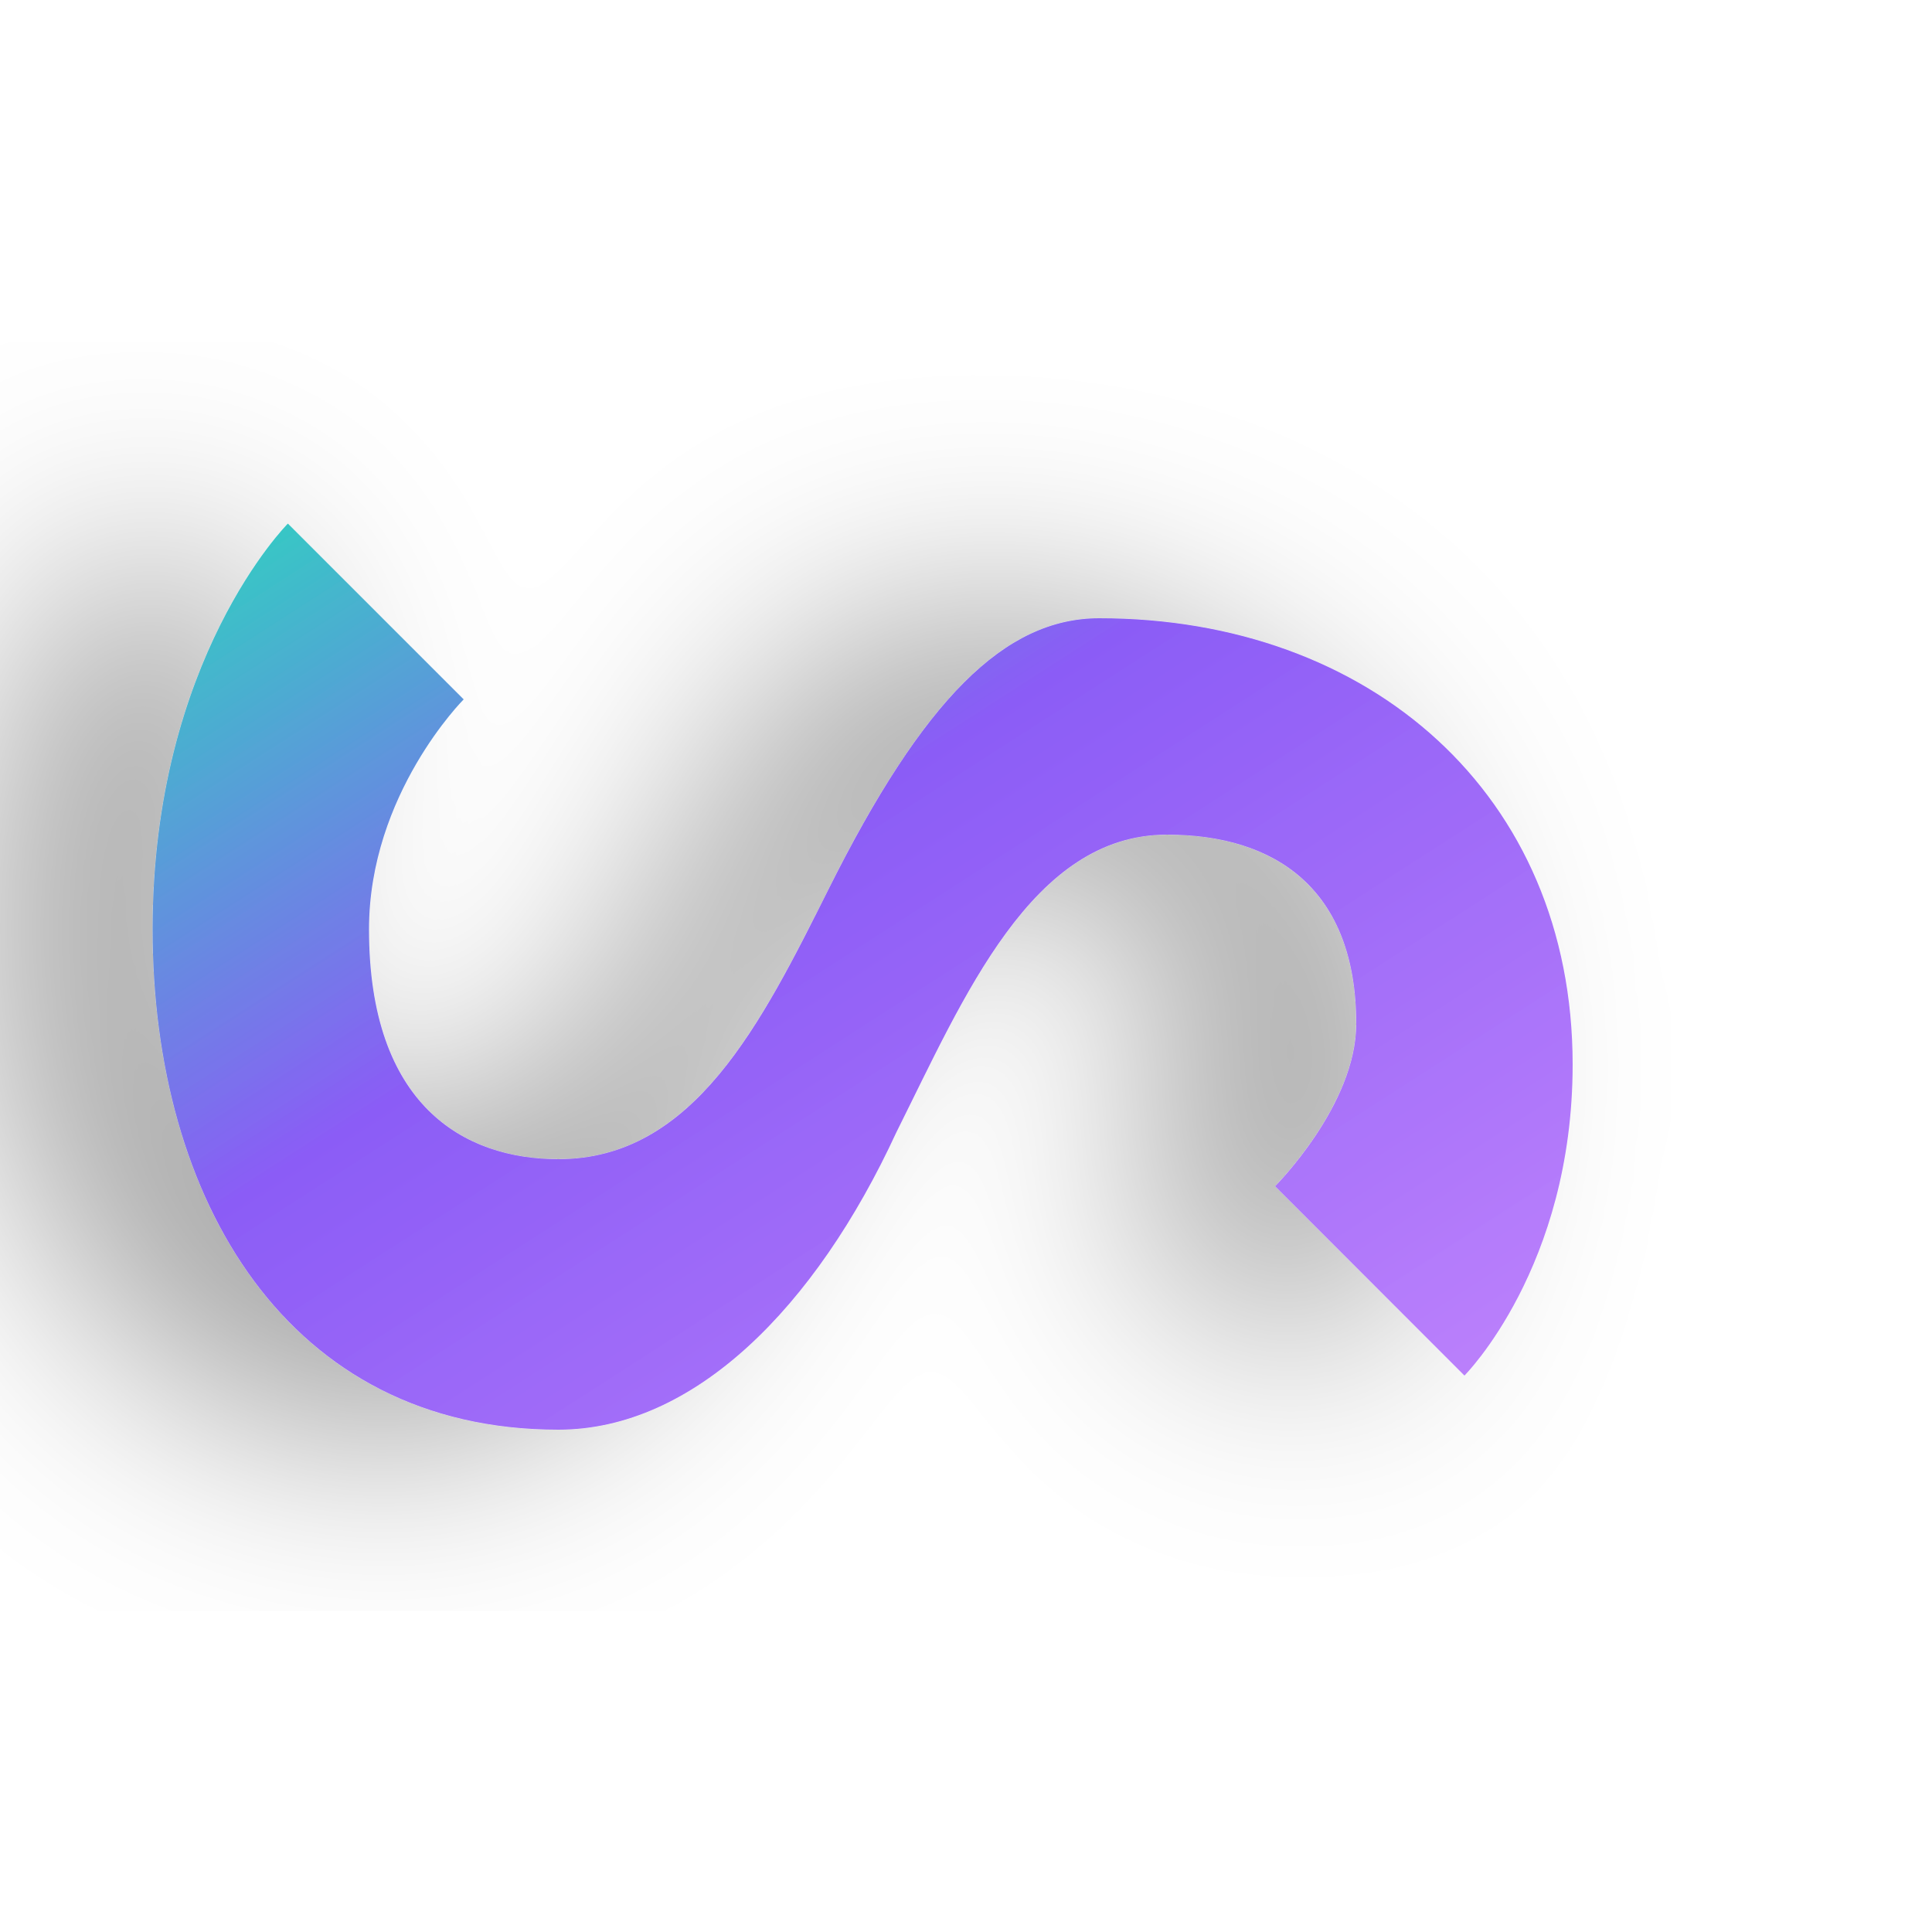
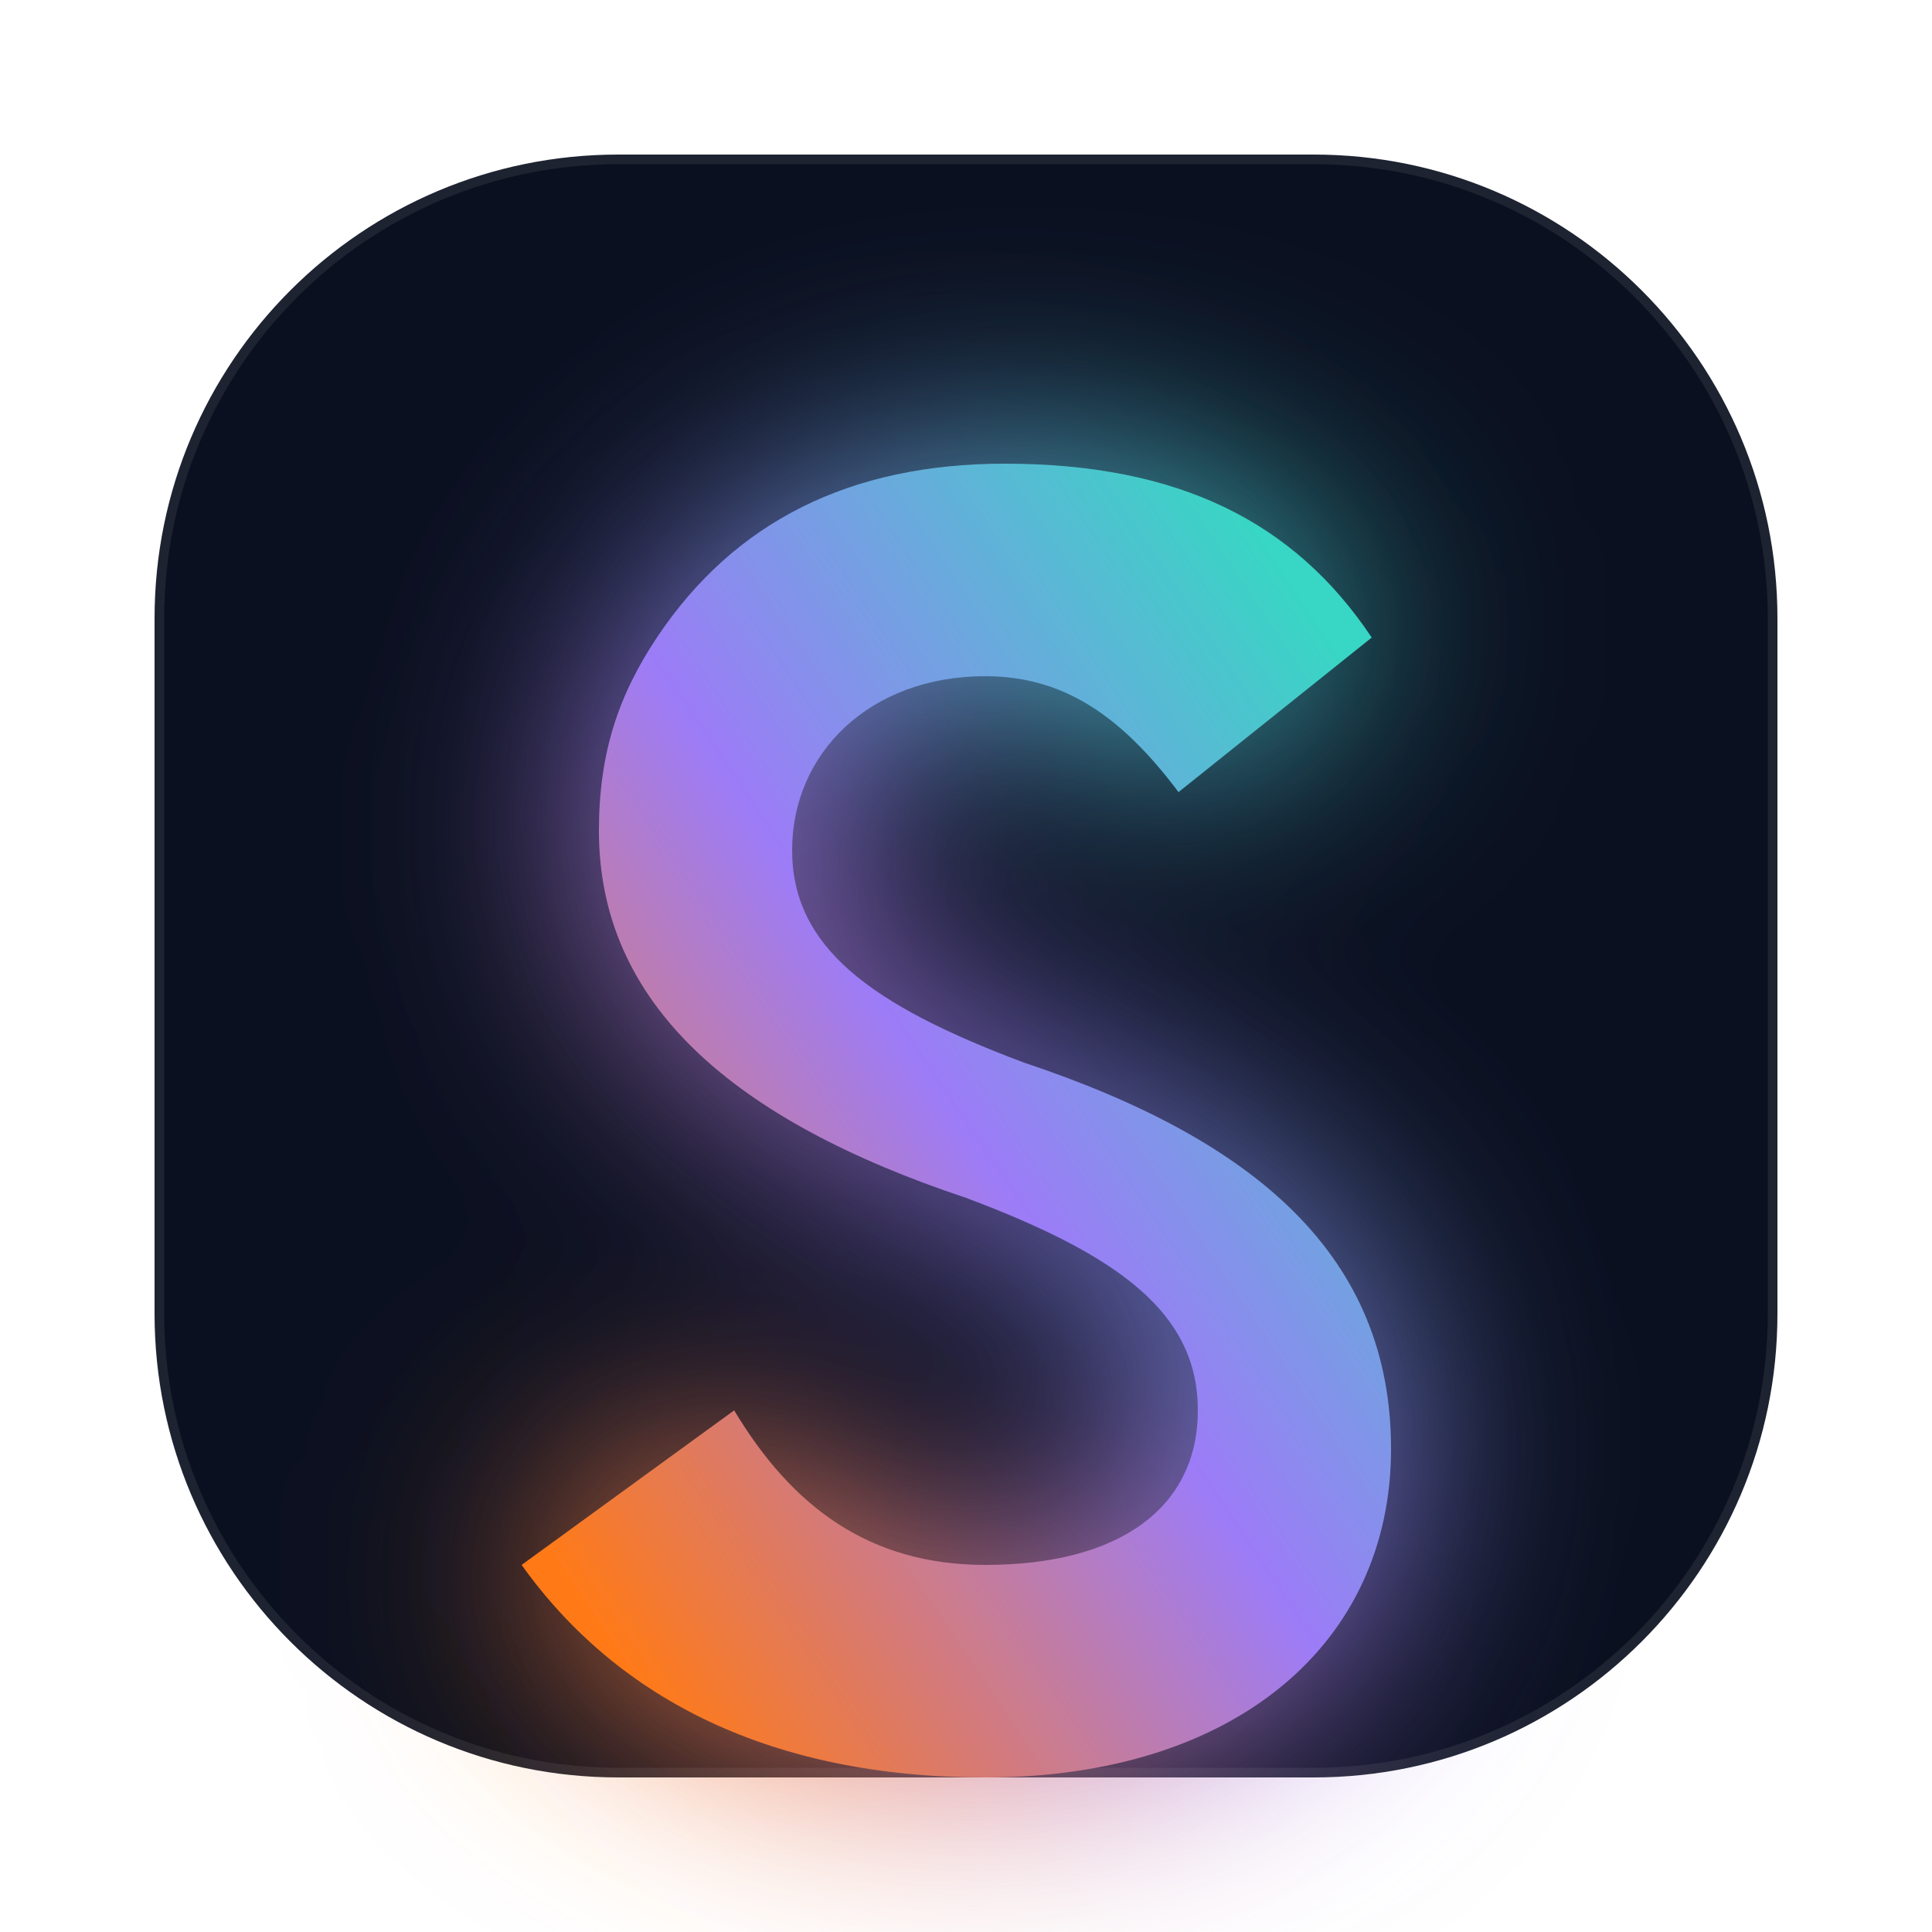
<svg xmlns="http://www.w3.org/2000/svg" viewBox="0 0 100 100" role="img" aria-labelledby="logo-title">
  <defs>
-     <linearGradient id="mark-grad" x1="0%" y1="100%" x2="100%" y2="0%">
-       <stop offset="0%" stop-color="#2DD4BF" />
-       <stop offset="40%" stop-color="#8B5CF6" />
-       <stop offset="100%" stop-color="#C084FC" />
+     <linearGradient id="mark-grad" x1="10%" y1="90%" x2="90%" y2="10%">
+       <stop offset="0%" stop-color="#FF7A18" />
+       <stop offset="50%" stop-color="#9D7BF7" />
+       <stop offset="100%" stop-color="#38D6C4" />
    </linearGradient>
-     <filter id="shadow" x="-20%" y="-20%" width="140%" height="140%">
-       <feDropShadow dx="0" dy="8" stdDeviation="6" flood-color="#000000" flood-opacity="0.4" />
+     <filter id="glow" x="-40%" y="-40%" width="180%" height="180%">
+       <feGaussianBlur stdDeviation="6" result="blur" />
+       <feMerge>
+         <feMergeNode in="blur" />
+         <feMergeNode in="SourceGraphic" />
+       </feMerge>
    </filter>
  </defs>
-   <g transform="rotate(90 50 50)">
-     <g filter="url(#shadow)" transform="translate(18, 20)">
-       <path d="M 12 45             C 12 25, 25 10, 45 10            C 60 10, 68 18, 68 18            L 54 32            C 54 32, 48 26, 42 26            C 32 26, 28 32, 28 40            C 28 50, 40 55, 50 60            C 63 66, 72 75, 72 85            C 72 105, 55 115, 35 115            C 15 115, 5 105, 5 105            L 18 92            C 18 92, 25 99, 35 99            C 48 99, 52 92, 52 85            C 52 75, 42 70, 32 65            C 18 58, 12 52, 12 45 Z" fill="url(#mark-grad)" transform="scale(0.7) translate(8, -12)" />
-     </g>
+   <rect x="8" y="8" width="84" height="84" rx="24" fill="#0B1020" stroke="rgba(255,255,255,0.08)" />
+   <g filter="url(#glow)">
+     <path d="M34 33C38 27 44 24 52 24C61 24 67 27 71 33L61 41C58 37 55 35 51 35C45 35 41 39 41 44C41 49 45 52 53 55C65 59 72 65 72 75C72 85 64 92 51 92C40 92 32 88 27 81L38 73C41 78 45 81 51 81C58 81 62 78 62 73C62 68 58 65 50 62C38 58 31 52 31 43C31 39 32 36 34 33Z" fill="url(#mark-grad)" />
  </g>
</svg>
